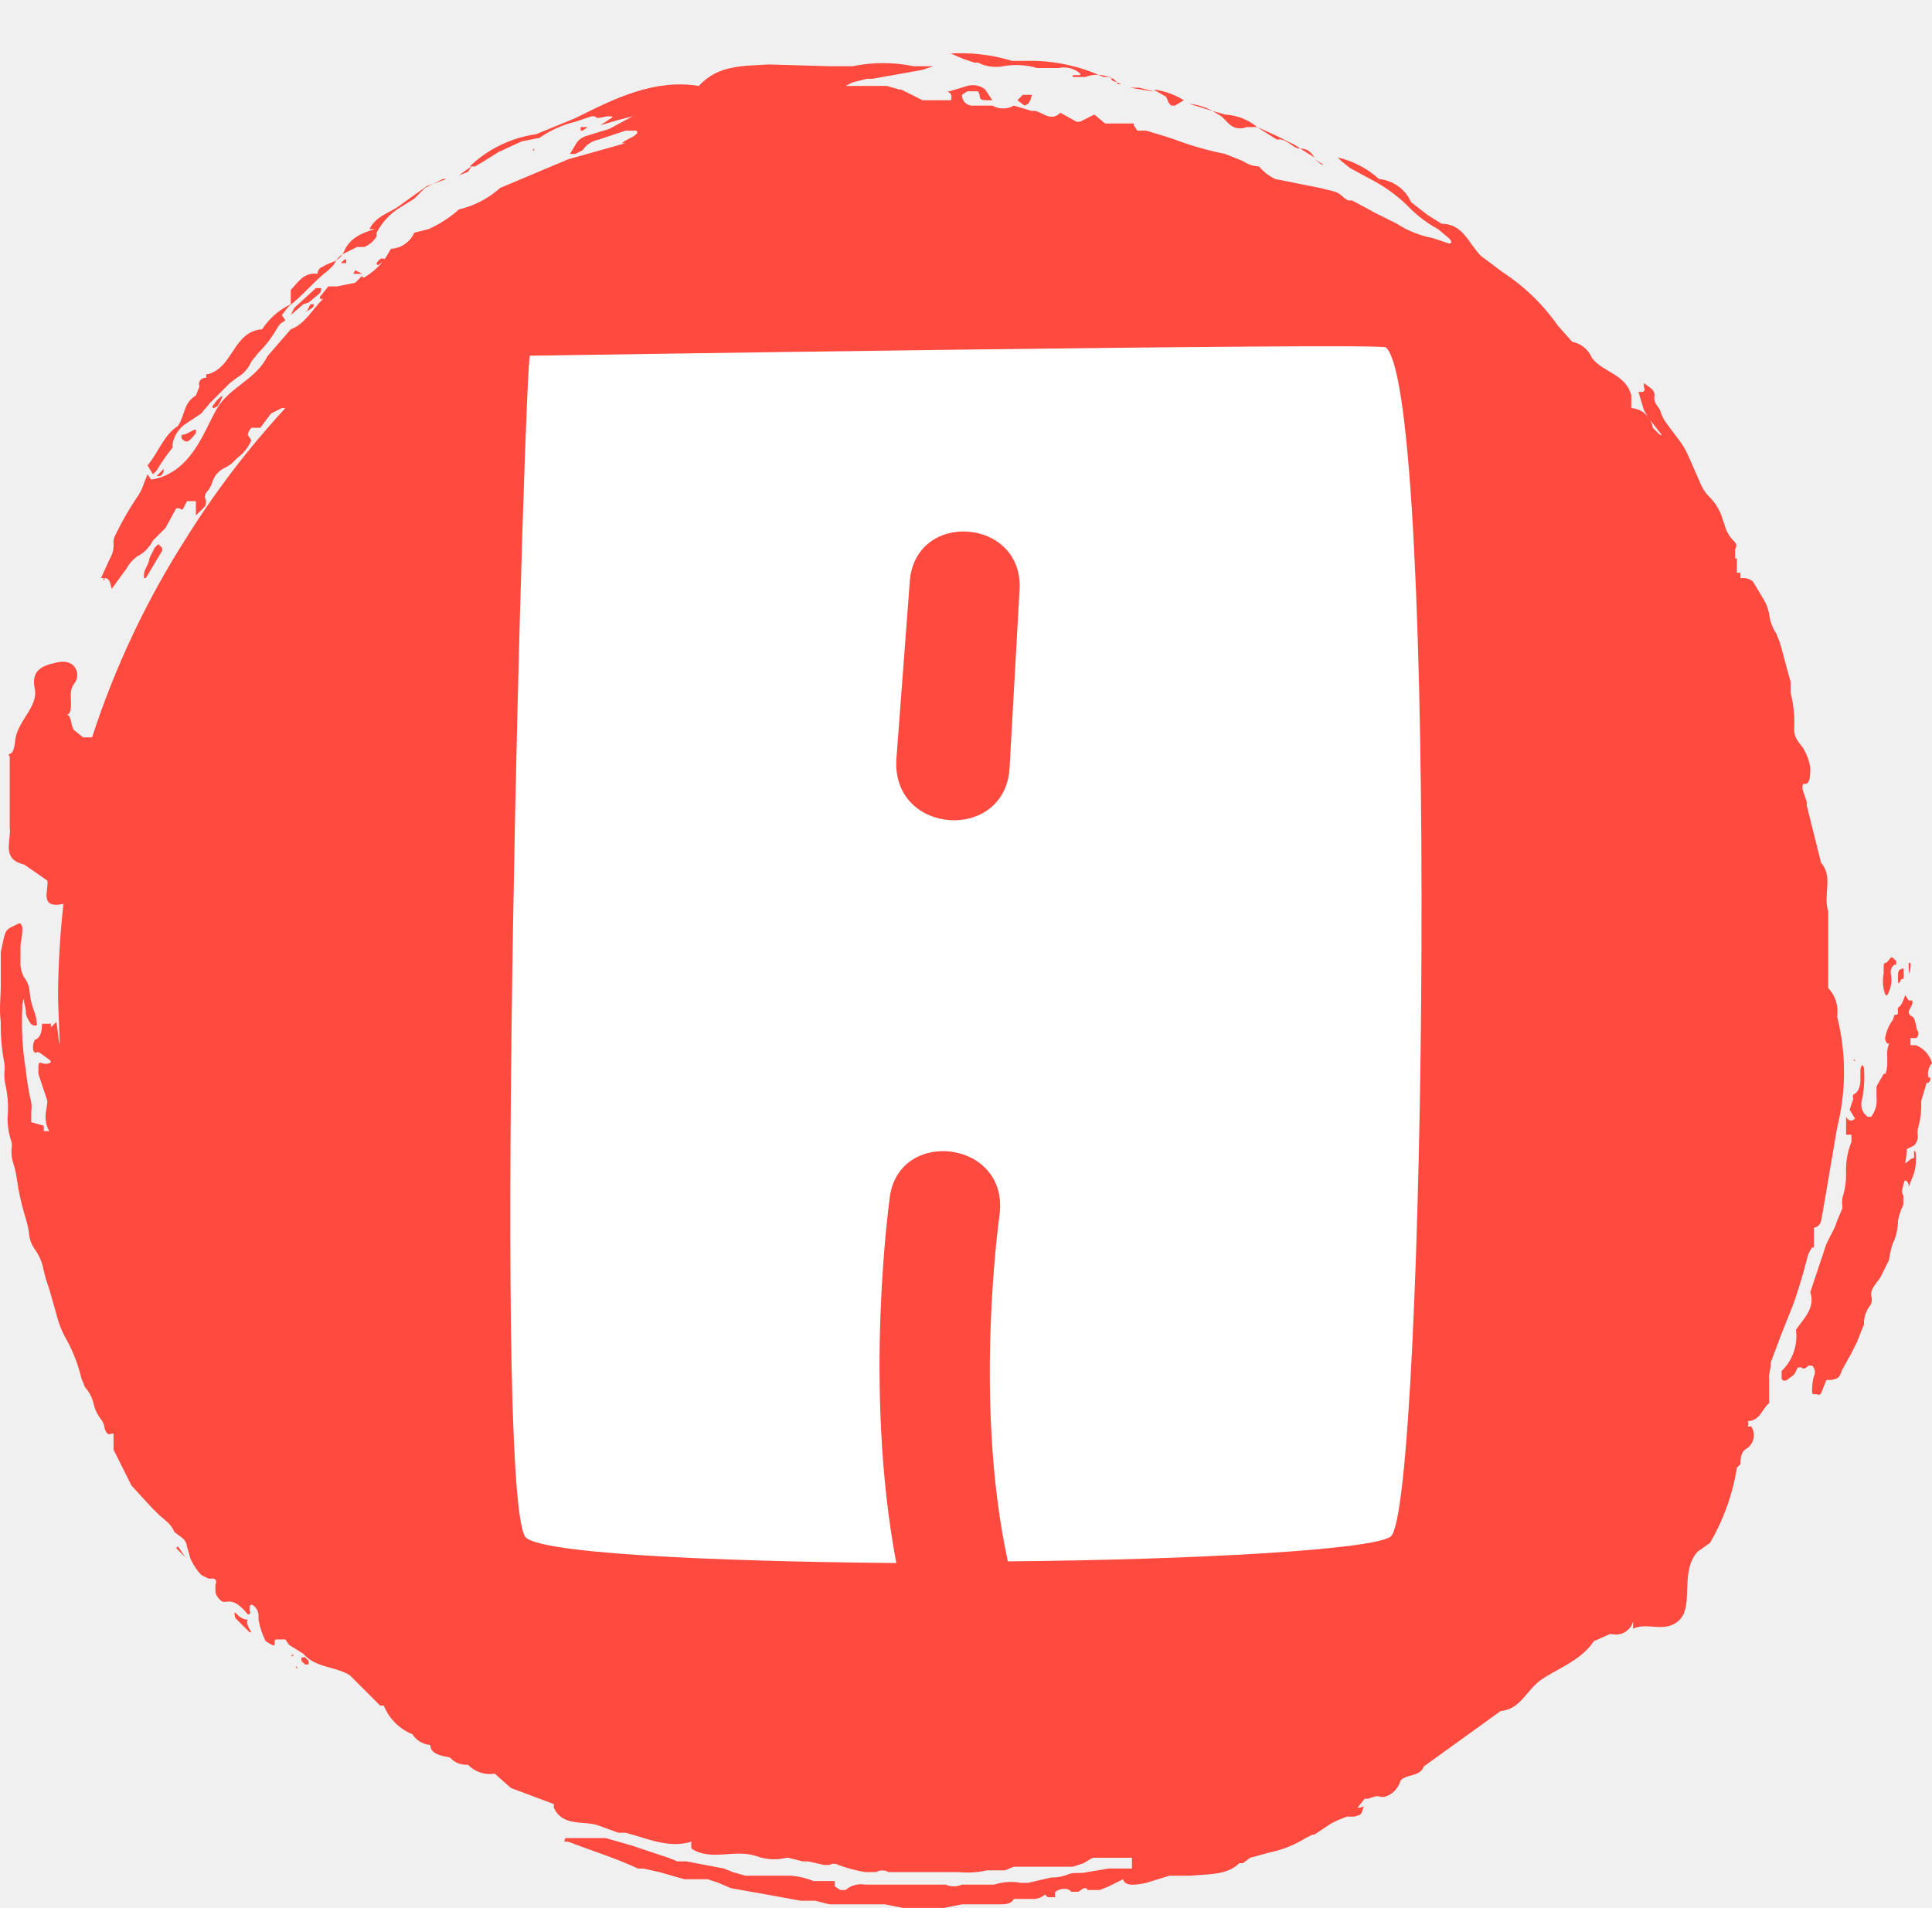
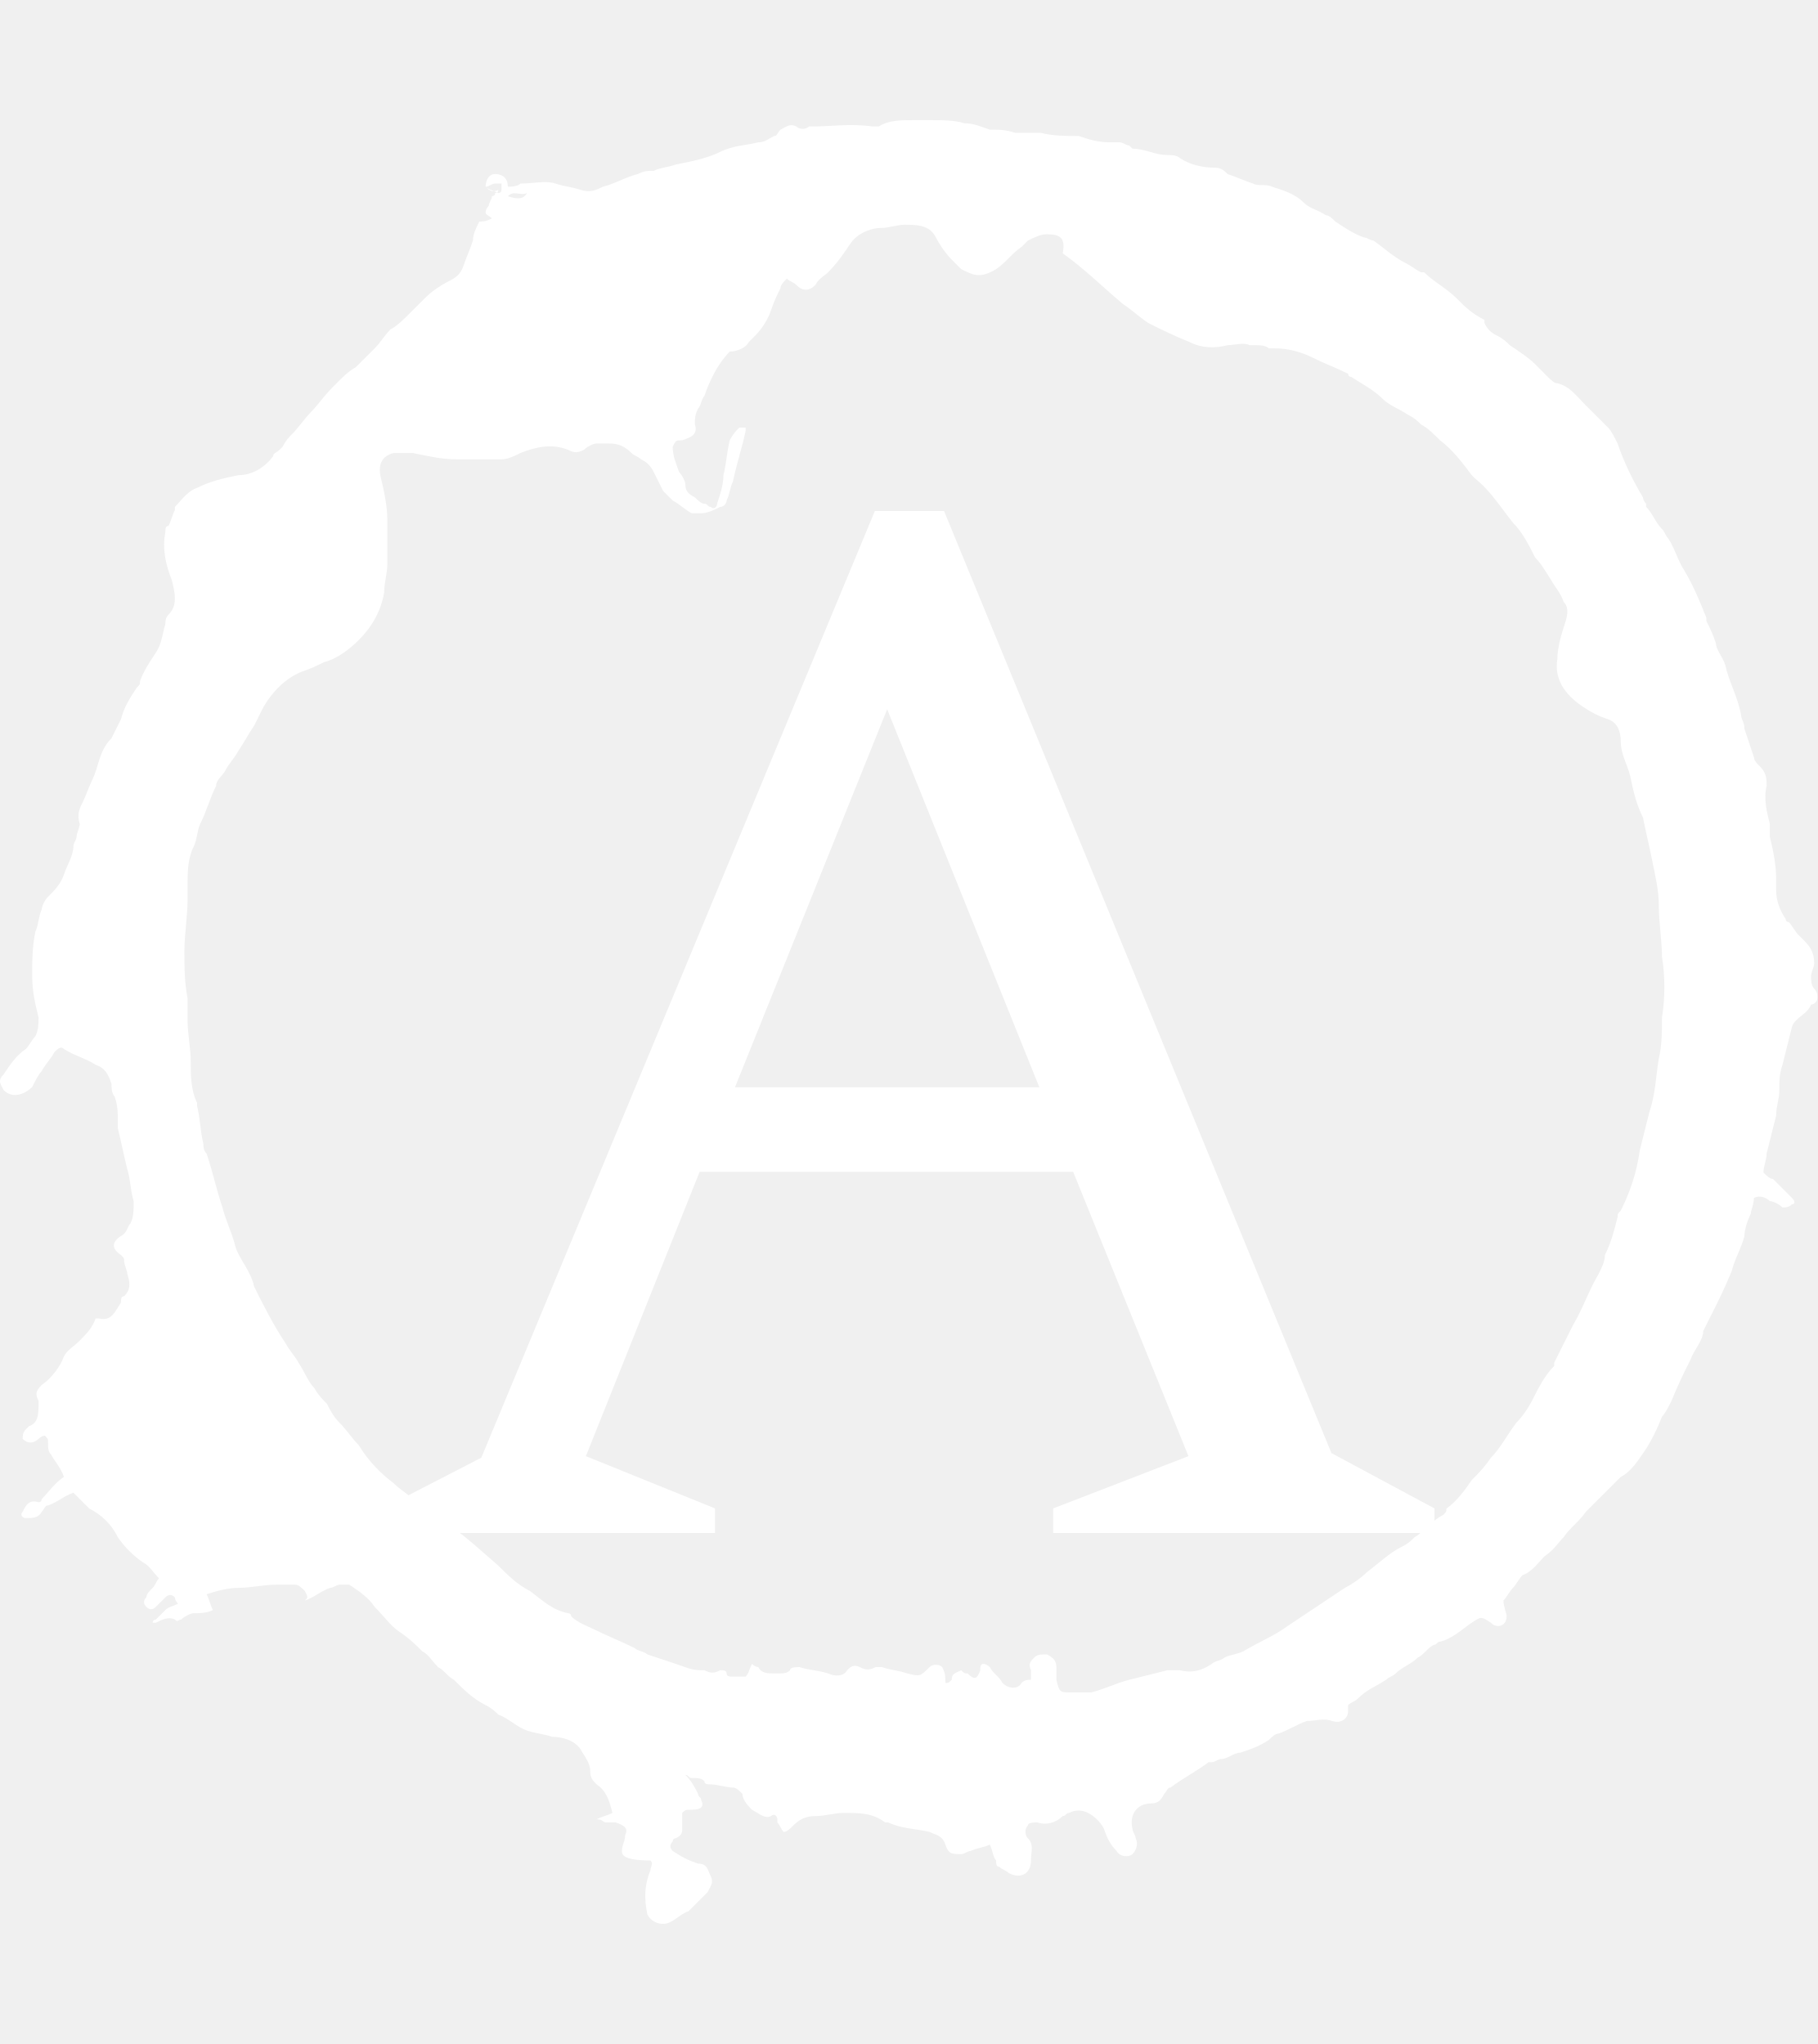
- <svg xmlns="http://www.w3.org/2000/svg" width="308.761" height="304.916" viewBox="0 0 106.008 104.687" class="css-1j8o68f" version="1.1" id="svg23">
-   <defs id="SvgjsDefs2684" />
-   <g id="SvgjsG2685" featurekey="rootContainer" transform="matrix(0.9820593,0,0,0.9820593,-0.05456052,0)" fill="#ff4a3f">
-     <g id="g17">
-       <path d="M19.8 15.3h.5l-.4-.2zm.5.1zm.8-.7c0 .1 0 .1.1.1l.4-.3c-.2-.1-.3-.1-.5.2zm.4-.2zm-4.1 2.3zm-.2.6l.3-.2c.1-.1.1-.2.1-.2h-.2l-.2.4c-.1-.1-.1 0 0 0zm2.2-2.9h-.1l-.2.2h.3zm-2.1 2.4l.6-.5c.1-.1.1-.2.1-.3h-.3l-1.2 1.1-.2.4.7-.6zm-1.1.8z" id="path3" />
-       <path d="M9.7 25v-.2a1.7 1.7 0 0 1 .7-1.1l.9-.6.5-.6.7-.7.4-.4.4-.3a1.9 1.9 0 0 0 .8-.9l.4-.5a5.9 5.9 0 0 0 1-1.3l.2-.3.3-.2-.2-.3.4-.5c.8-.6 1.4-1.4 2.2-2l.3-.3a1.4 1.4 0 0 1 .5-.6l.8-.4h.4a1.4 1.4 0 0 0 .7-.6V13a3.5 3.5 0 0 1 1.3-1.4l.8-.5.2-.2.4-.4 1-.5h.2l-1.1.4-1.4 1c-.6.5-1.4.6-1.8 1.4h.3c-.7.2-1.4.5-1.7 1.2s-.8.6-1.2.9a.4.4 0 0 0-.3.4c-.8-.1-1.1.5-1.5.9v.8a3.9 3.9 0 0 0-1.6 1.4c-1.6.1-1.6 2.1-3 2.5h-.1a.2.2 0 0 0 0 .2c-.3 0-.5.2-.4.5l-.2.5c-.7.4-.6 1.1-1 1.7-.8.5-1.1 1.5-1.7 2.2l.3.5.2-.2a11.6 11.6 0 0 1 .9-1.3zM53.9 3.3l.6.2h.2a2.2 2.2 0 0 0 1.4.2 4.1 4.1 0 0 1 1.9.1h1.2a1.4 1.4 0 0 1 1.2.3.1.1 0 0 1 0 .1H60a.1.1 0 0 0 0 .1h.7a1.8 1.8 0 0 1 1.3 0c.2 0 .1.1.2.2l.5.2h-.2c-.2-.4-.5-.4-.8-.4a9.7 9.7 0 0 0-4.3-.9h-.8A9.8 9.8 0 0 0 53 3h.2zm7.3 3.1zM50.3 4.7zm10.9 1.7h.2-.2zM19 14.7zm32.1-10zm17.6 2.2a.9.9 0 0 0 1 .2h.6a3.1 3.1 0 0 0-1.8-.7l-.7-.2.5.3zm-3.4-1.3c0 .1.1.2.2.3h.2l.5-.3a4.2 4.2 0 0 0-1.7-.6l.7.4zm7.4 2.7l.8.5c-.2-.3-.4-.5-.8-.5z" id="path5" />
-       <path d="M99 76.1l.6-1.6.6-1.5c.2-.5.6-1.8.8-2.6a1.7 1.7 0 0 1 .3-.7h.1v-1.1c.5-.1.4-.6.5-.9l.8-4.7a12.7 12.7 0 0 0 0-6.2 1.9 1.9 0 0 0-.5-1.6v-4.3c-.3-.9.3-1.9-.4-2.7L101 45a.4.4 0 0 0 0-.2l-.2-.6a.5.5 0 0 1 0-.4h.1c.3 0 .3-.5.3-.9a3 3 0 0 0-.4-1.1l-.3-.4a1.1 1.1 0 0 1-.2-.7 6.7 6.7 0 0 0-.2-2v-.6c-.2-.7-.4-1.5-.6-2.2l-.2-.5a2.5 2.5 0 0 1-.4-1.1 2.5 2.5 0 0 0-.3-.8l-.6-1a.8.8 0 0 0-.6-.2h-.1V32h-.2v-.8H97V31a.4.4 0 0 0 0-.1v-.2c.1-.2.1-.3-.1-.5a1.8 1.8 0 0 1-.4-.6l-.2-.6a2.9 2.9 0 0 0-.7-1.2 2.2 2.2 0 0 1-.5-.7l-.7-1.6a4.3 4.3 0 0 0-.6-1l-.6-.8a2.4 2.4 0 0 1-.4-.8l-.2-.3a.6.6 0 0 1-.1-.5.5.5 0 0 0-.2-.4l-.4-.3v.2c.1.2 0 .3-.1.3h-.2l.3 1 .3.5.7.9h-.1l-.2-.2-.2-.2a1.3 1.3 0 0 0-1.2-1.1v-.7c-.3-1.2-1.6-1.3-2.2-2.1a1.5 1.5 0 0 0-1.1-.9l-.8-.9a11.3 11.3 0 0 0-3.1-3l-.8-.6-.4-.3c-.7-.7-1-1.8-2.2-1.8l-.8-.5-.9-.7a2.2 2.2 0 0 0-1.8-1.3 5.1 5.1 0 0 0-2.3-1.2l.2.2.5.4 1.3.7a8.5 8.5 0 0 1 2.1 1.6 6.8 6.8 0 0 0 1.5 1.1l.6.5c.1.1.2.2.1.3H81l-.9-.3a5.6 5.6 0 0 1-2-.8l-1.2-.6-1.3-.7h-.2c-.3-.1-.4-.4-.8-.5l-.8-.2-2.5-.5a2.6 2.6 0 0 1-.9-.7 1.7 1.7 0 0 1-.9-.3l-1-.4a18.1 18.1 0 0 1-2.8-.8l-.6-.2-1-.3h-.5l-.2-.3v-.1h-1.6l-.6-.5-.4.2-.4.2h-.2l-.9-.5c-.6.6-1.1-.2-1.6-.1l-1-.3a1.2 1.2 0 0 1-1.2 0h-1.2a.6.6 0 0 1-.5-.6l.3-.2h.6a.7.7 0 0 1 .1.3c0 .2.2.2.5.2h.2l-.4-.6a1.1 1.1 0 0 0-1-.2l-1 .3H53c.3.2.2.3.2.5h-1.6l-.4-.2-.8-.4h-.1l-.7-.2h-2.3l.4-.2.8-.2h.3l1.7-.3 1.1-.2.6-.2h-1.1a8.4 8.4 0 0 0-3.4 0h-1.3L43 3.6c-1.4.1-2.8 0-3.9 1.2-2.5-.4-4.7.7-6.9 1.8l-2.2.9a6.7 6.7 0 0 0-3.7 1.8h.3l.5-.3.8-.5 1.3-.6 1-.2a6 6 0 0 1 2-.9l.9-.3h.2c.1.2.5 0 .7 0h.2c.1 0 .1.1 0 .1l-.6.4 1-.3.8-.2-1.3.7-1.3.4a1 1 0 0 0-.6.5l-.3.5h.3l.4-.2a1.4 1.4 0 0 1 .9-.6l1.5-.5h.5a.1.1 0 0 1 .1.2c-.2.2-.6.3-.8.5h.2l-3.2.9-3.8 1.6a5.2 5.2 0 0 1-2.3 1.2 6.6 6.6 0 0 1-1.7 1.1l-.8.2a1.5 1.5 0 0 1-1.3.9l-.3.5a3.7 3.7 0 0 1-1.2 1.1h-.1v-.1l-.2.2-.2.2-1 .2h-.5l-.4.5c-.1.1-.1.2 0 .2h.1c-.6.6-1 1.4-1.8 1.7L15 19.9c-.6 1.2-1.8 1.6-2.6 2.6s-1.4 3.9-3.9 4.3l-.2-.3-.2.5a2.7 2.7 0 0 1-.4.8 16.9 16.9 0 0 0-1.2 2.1.8.8 0 0 0-.1.5 1.4 1.4 0 0 1-.2.8l-.5 1.1h.2c.3 0 .3.3.4.6l.8-1.1a2.2 2.2 0 0 1 .6-.7 2 2 0 0 0 .9-.9l.3-.3.4-.4.6-1.1h.2c.1.1.1.1.2 0l.2-.4h.5v.8l.5-.5a.5.5 0 0 0 0-.5.4.4 0 0 1 .1-.3 1.5 1.5 0 0 0 .3-.5 1.3 1.3 0 0 1 .8-.9l.3-.2.3-.3a2.4 2.4 0 0 0 .8-1l-.2-.3c0-.1.1-.3.2-.4h.5l.6-.8.6-.3h.2a48.8 48.8 0 0 0-5.5 7.2h-.1.1a48.4 48.4 0 0 0-5.3 11.2h-.5l-.5-.4c-.2-.2-.1-.7-.4-.9h.1c.3-.5-.1-1.2.3-1.7s.1-1.4-.9-1.2-1.5.5-1.3 1.5-1 1.8-1.1 2.9-.5.5-.3.9v3.9c.1.8-.5 1.8.8 2.1l1.3.9c.1.5-.5 1.6.9 1.3a49.2 49.2 0 0 0-.3 5c0 1.1.1 2.2.1 3.3v-.4c-.1-.4-.1-.8-.2-1.3l-.3.3v-.2h-.5c0 .5-.1.8-.4.9a.9.9 0 0 0-.1.5c0 .1.1.3.2.2s.4.2.7.4-.2.3-.4.2-.2.1-.2.3v.3l.5 1.5c0 .3-.1.6-.1.9a1.7 1.7 0 0 0 .2.8h-.3v-.3l-.7-.2v-.6a1.5 1.5 0 0 0 0-.5 14.6 14.6 0 0 1-.3-1.8 16.6 16.6 0 0 1-.2-3.5.9.9 0 0 1 .1-.5v.2a2.9 2.9 0 0 1 .1.5.8.8 0 0 0 .1.4c.1.2.2.4.4.4s.1-.1.1-.2a2.1 2.1 0 0 0-.1-.5 4.2 4.2 0 0 1-.3-1.3 1.5 1.5 0 0 0-.3-.7 1.6 1.6 0 0 1-.2-.9v-.8c0-.3.1-.6.1-.9a.5.5 0 0 0-.1-.4h-.1c-.8.4-.7.2-1 1.6V55c0 .7-.1 1.4 0 2.1a10.8 10.8 0 0 0 .2 2.3 1.8 1.8 0 0 1 0 .5 3.1 3.1 0 0 0 .1.9 5.9 5.9 0 0 1 .1 1.3 3.9 3.9 0 0 0 .2 1.7 1.2 1.2 0 0 1 0 .4 2.1 2.1 0 0 0 .1.8 4.9 4.9 0 0 1 .2.9 14 14 0 0 0 .5 2.2 5 5 0 0 1 .2 1 1.7 1.7 0 0 0 .3.7 2.9 2.9 0 0 1 .5 1.2 8.5 8.5 0 0 0 .3 1l.4 1.4a5.4 5.4 0 0 0 .6 1.5 8.5 8.5 0 0 1 .8 2.1l.2.5a2.1 2.1 0 0 1 .5 1 2.1 2.1 0 0 0 .4.8 1 1 0 0 1 .2.5c.1.3.2.4.4.3h.1v.9l.5 1 .5 1 1.1 1.2.4.4c.3.3.7.5.9 1l.4.3a.7.7 0 0 1 .3.5l.2.7a3.3 3.3 0 0 0 .6.9l.4.2h.3a.2.2 0 0 1 .1.3 2.5 2.5 0 0 0 0 .5.9.9 0 0 0 .4.5h.2c.4-.1.8.2 1.2.7h.1c0-.1.1-.1 0-.2v-.2c0-.1.1-.2.2-.1a.7.7 0 0 1 .3.6v.2a4.3 4.3 0 0 0 .4 1.2c.5.3.5.3.5.1s0-.2.2-.2h.4l.2.3.8.5c.7.8 1.8.7 2.6 1.2l1.7 1.7h.2a2.9 2.9 0 0 0 1.6 1.6 1.3 1.3 0 0 0 1 .6c0 .5.6.6 1.1.7a1.2 1.2 0 0 0 .8.4h.2a1.7 1.7 0 0 0 1.5.5l.9.8 2.4.9v.2c.5 1.1 1.7.7 2.5 1l1.1.4h.4c1.2.3 2.4.9 3.7.5a.7.7 0 0 0 0 .4c1.1.7 2.4 0 3.6.4a2.9 2.9 0 0 0 1.7.1h.1l.8.2h.3l.9.2h.3a.5.5 0 0 1 .5 0 7.9 7.9 0 0 0 1.5.4h.6a.7.7 0 0 1 .7 0h3.9a5 5 0 0 0 1.6-.1h1l.5-.2H60l.6-.2.5-.3h2.2v.6H62l-1.2.2c-.4.1-.7 0-1 .1a2.4 2.4 0 0 1-1 .2l-1.3.3h-.4a3.1 3.1 0 0 0-1.5.1h-1.8a1.1 1.1 0 0 1-.9 0h-4.5a1.3 1.3 0 0 0-1.1.3H47l-.3-.2v-.3h-1.2a4.1 4.1 0 0 0-1.3-.3h-2.5l-.7-.2-.5-.2-2.1-.4h-.5l-.5-.2-2.1-.7-1.4-.4h-2.2c-.1 0-.1.1-.1.2h.2c1.3.5 2.6.9 3.9 1.5h.3l.9.2 1.4.4h1.3l.6.2.7.3 1.7.3 1.1.2 1.1.2h.8l.8.2h3.1l1 .2h2.3l1-.2H56c.4 0 .6-.1.7-.3h1a1 1 0 0 0 .8-.3c-.1.1 0 .1.1.2h.4v-.2c0-.1 0-.1.2-.2s.6-.1.7.1h.4l.3-.2c.2 0 .2 0 .2.1h.7l.5-.2.8-.4c.1.3.4.4 1.3.2l1.3-.4h1.2c.9-.1 2 0 2.7-.7h.2l.4-.3 1.1-.3a6.1 6.1 0 0 0 2-.8l.4-.2h.1l.9-.6.4-.2.5-.2h.4c.4-.1.4-.1.5-.4s0-.1-.2-.1h-.1l.4-.5h.2c.3-.1.5-.2.7-.1h.2a1.3 1.3 0 0 0 .9-.9c.3-.4 1.1-.2 1.3-.8l4.3-3.1c1.1-.1 1.4-1.1 2.2-1.7s2.3-1.1 3-2.2l.9-.4h.1a1 1 0 0 0 1.2-.7v.4c.8-.4 1.8.3 2.6-.5s0-2.7 1-3.8l.7-.5a12.1 12.1 0 0 0 1.5-4.2l.2-.2c0-.3 0-.7.4-.9a.9.9 0 0 0 .2-1.2h-.2a.3.3 0 0 0 0-.3c.7 0 .8-.7 1.2-1V77a.5.5 0 0 1 0-.2 3.8 3.8 0 0 0 .1-.7zM5.9 32.2z" id="path7" />
-       <path d="M26.4 9.3l-.3.2-.4.3.5-.2zm6.1-2h.1l.3-.2h-.4zm-2.6 1l-.1.1h.1v-.1zm-1.5 1.4zm1.3-.2zm-6.3 3.1zM9.2 26.2l-.4.4H9a.4.4 0 0 0 .2-.4zm3-3.5a2.1 2.1 0 0 0 .3-.6 1.5 1.5 0 0 0-.5.5c-.1.1-.1.2 0 .2zM11 24.2V24c-.2 0-.5.3-.8.3v.2c.3.3.4.2.8-.3zm3 66.2zM73.9 9.2h.1l-.5-.3zm-2.5-1.4c.5-.1.8.4 1.2.5h.1l-.3-.2-1-.5-1.1-.5.3.2zM52.8 3.1zm11.7 2h-.1l-1.2-.2h.5zm2 .7l1.3.4a3.3 3.3 0 0 0-1.3-.4zm-9 0a1 1 0 0 0 .2-.5h-.5l-.3.3.4.3zm9 1.6zM49.9 4.2zm2.9.7zM48.5 4zm13.8 2.1a.5.5 0 0 0 0 .1zm44.8 52.3h-.3V58h.3c.1 0 .2-.3.1-.4s-.1-.7-.3-.8a.3.3 0 0 1-.2-.3l.2-.4a.4.4 0 0 0 0-.2h-.2l-.2-.3c-.1.3-.2.6-.4.7a.5.5 0 0 0 0 .2c0 .1 0 .2-.1.2h-.1a1.1 1.1 0 0 1-.1.3 2.3 2.3 0 0 0-.4.9.4.4 0 0 0 .1.4h.1a1.7 1.7 0 0 0-.1.8v.4a1.8 1.8 0 0 1-.1.5h-.1l-.4.7v.6a1.5 1.5 0 0 1-.3 1.1h-.2l-.2-.2a.9.9 0 0 1-.1-.8 6.5 6.5 0 0 0 .1-1.7c0-.1-.1-.2-.1-.2a.5.5 0 0 0-.1.3v.6c0 .2-.1.6-.3.7s-.1.2-.1.3l-.2.6.3.5c-.2.2-.4.1-.5-.1v1h.3v.4a4.2 4.2 0 0 0-.3 1.4 3.3 3.3 0 0 0 0 .4 4 4 0 0 1-.2 1.3 2 2 0 0 0 0 .6l-.3.7a3.2 3.2 0 0 1-.3.7l-.3.6-.9 2.7c.3.9-.4 1.5-.8 2.1a2.7 2.7 0 0 1-.8 2.3v.4c0 .1.1.2.3.1l.4-.3.2-.4h.2c.1.1.2.1.4-.1h.2a.5.5 0 0 1 .1.6 2.9 2.9 0 0 0-.1.8c0 .1 0 .2.1.2h.2c.1.1.2 0 .3-.3l.2-.5h.3c.4-.1.4-.1.6-.6l.5-.9.3-.6.4-1a1.6 1.6 0 0 1 .3-1 .6.6 0 0 0 .1-.6c0-.2 0-.3.2-.6l.3-.4.5-1a4.7 4.7 0 0 1 .2-.9 3 3 0 0 0 .3-1.3 3.8 3.8 0 0 1 .3-.9v-.5c-.1-.2-.1-.2 0-.6s.1-.2.2-.2a.4.4 0 0 1 .1.3l.2-.5a2.3 2.3 0 0 0 .2-.9v-.3c0-.1 0-.3-.1-.3v.4c-.2 0-.3.2-.5.3a6.4 6.4 0 0 0 .1-.8l.4-.2a.7.7 0 0 0 .2-.6 1.4 1.4 0 0 1 0-.3 4.8 4.8 0 0 0 .2-1.4v-.2l.3-1h.1a.3.3 0 0 0 .1-.3h-.1a.9.9 0 0 1 .2-.8 1.5 1.5 0 0 0-.9-1zm-1.2 7.8zm-.2-9.9zm0 0zM9.1 30.8a.3.3 0 0 0 0-.2l-.2-.2-.2.2-.3.6c0 .3-.3.6-.3.9v.2h.1zm96.3 24.8h.1a1.7 1.7 0 0 0 .2-1.2.5.5 0 0 1 .2-.5h.1v-.2l-.2-.2h-.1c-.1.1-.2.3-.3.3s-.1.1-.1.3v.3a2.2 2.2 0 0 0 .1 1.2zM13.2 90.1c-.1 0 0 .2 0 .3l.8.8h.1c-.2-.3-.3-.6-.2-.7a.9.9 0 0 1-.5-.2zm.8.3zm92.3-35.7h.1a2 2 0 0 0 0-.6c-.3.1-.3.1-.3.6s.1.1.2 0z" id="path9" />
-       <path d="M106.7 62a.6.6 0 0 0 .1-.5c0-.1-.1-.2-.1-.1h-.2v.2c0 .4.1.5.2.4zm.1-8.2h-.1v.6a1 1 0 0 0 .1-.6zM17.1 92.6h-.2v.2l.2.2h.2v-.2zm86.6-33.3c0-.1 0-.1-.1-.1zM9.9 86.5l.5.5-.4-.6z" id="path11" />
-       <circle cx="10.5" cy="87.1" transform="rotate(-24.8 10.4 87.159)" id="circle13" />
-       <path d="M9.7 30.1h-.1v.2-.2h.1zm83.2-6.6l-.2-.3h-.1zm-14.7 77.1zM5.9 32.2zm-.1.2a.3.3 0 0 0 .1-.2v.2zm1.9-4.9zM61.5 2.4zm42.8 58.2v.1-.1zM16.4 92.5h-.1c.1.1.2 0 .1-.1zm.2.7h.1l-.1-.1v.1zm73.9-71.3zm15.2 34.4zM14.6 91.7zm92.1-37zm-.8 11.4zM34.6 0z" id="path15" />
-     </g>
-   </g>
-   <g id="SvgjsG2686" featurekey="nameFeature-0" transform="matrix(2.284354,0,0,2.284354,27.98006,-5.60952)" fill="#ffffff">
-     <path d="M9.6 16.48 l-0.32 4.24 c-0.08 1.8 2.6 1.96 2.72 0.2 l0.24 -4.28 c0.12 -1.76 -2.56 -1.96 -2.64 -0.16 z M0.48 11 l0 0 c0.04 0 20.48 -0.32 20.56 -0.2 c1.28 1.12 0.96 27.8 0.12 28.56 c-0.4 0.32 -4.64 0.56 -9.2 0.6 c-0.84 -3.84 -0.2 -8.32 -0.2 -8.32 c0.24 -1.8 -2.44 -2.12 -2.64 -0.4 c0 0.04 -0.64 4.52 0.16 8.76 c-4.56 -0.04 -8.68 -0.24 -8.92 -0.64 c-0.8 -1.44 0 -28.28 0.12 -28.36 z" id="path20" />
+ <svg xmlns="http://www.w3.org/2000/svg" version="1.1" width="1000" height="1125" viewBox="0 0 1000 1125">
+   <g transform="matrix(1,0,0,1,1.7053025658242404e-13,0)">
+     <svg viewBox="0 0 320 360" data-background-color="#c9efc7" preserveAspectRatio="xMidYMid meet" height="1125" width="1000">
+       <g id="tight-bounds" transform="matrix(1,0,0,1,-5.684341886080802e-14,0)">
+         <svg viewBox="0 0 320 360" height="360" width="320">
+           <g>
+             <svg />
+           </g>
+           <g>
+             <svg viewBox="0 0 320 360" height="360" width="320">
+               <g>
+                 <path d="M85.508 32.884c0-1.117 0.558-2.233 1.675-2.233 1.117 0 2.233 0.558 2.234 2.233 0.558 0 1.675 0 2.233-0.558 2.233 0 4.467-0.558 6.141 0 1.675 0.558 2.792 0.558 4.467 1.117 1.675 0.558 2.792 0 3.908-0.559 2.233-0.558 3.908-1.675 6.141-2.233 1.117-0.558 1.675-0.558 2.792-0.558 1.117-0.558 2.233-0.558 3.908-1.117 2.792-0.558 5.583-1.117 7.817-2.233 2.233-1.117 4.467-1.117 6.699-1.675 1.117 0 1.675-0.558 2.792-1.117 0.558 0 0.558-0.558 1.116-1.116 1.117-0.558 1.675-1.117 2.792-0.559 0.558 0.558 1.675 0.558 2.233 0h0.559c3.35 0 6.7-0.558 10.608 0 0.558 0 1.117 0 1.116 0 1.675-1.117 3.908-1.117 6.142-1.116 0.558 0 1.675 0 2.233 0h0.558c2.233 0 4.467 0 6.142 0.558 1.675 0 2.792 0.558 4.466 1.117 1.675 0 2.792 0 4.467 0.558 1.117 0 2.233 0 3.35 0 0.558 0 1.117 0 1.116 0 2.233 0.558 4.467 0.558 6.7 0.558 1.675 0.558 3.35 1.117 5.583 1.117 0.558 0 1.117 0 1.675 0 0.558 0 1.117 0.558 1.675 0.558l0.558 0.559c2.233 0 3.908 1.117 6.142 1.116 0.558 0 1.675 0 2.233 0.559 1.675 1.117 3.908 1.675 6.141 1.675 1.117 0 1.675 0.558 2.234 1.116 1.675 0.558 2.792 1.117 4.466 1.675 1.117 0.558 2.233 0 3.35 0.558 1.675 0.558 3.908 1.117 5.583 2.792 1.117 1.117 2.233 1.117 3.908 2.233 0.558 0 1.117 0.558 1.675 1.117 1.675 1.117 3.35 2.233 5.025 2.791 0.558 0 1.117 0.558 1.675 0.559 1.675 1.117 3.35 2.792 5.583 3.908 1.117 0.558 1.675 1.117 2.792 1.675h0.558c1.675 1.675 3.908 2.792 5.583 4.466 1.675 1.675 2.792 2.792 5.025 3.909 0 0 0 0 0 0.558 0.558 1.117 1.117 1.675 2.233 2.233 1.117 0.558 1.675 1.117 2.234 1.675 1.675 1.117 3.35 2.233 4.466 3.35 0.558 0.558 1.117 1.117 2.233 2.233 0.558 0.558 1.117 1.117 1.675 1.117 2.233 0.558 3.35 2.233 5.025 3.908 1.117 1.117 2.792 2.792 3.908 3.908 0.558 0.558 1.117 1.675 1.675 2.792 1.117 3.35 2.792 6.7 4.467 9.491 0 0 0 0.558 0.558 1.117v0.558c1.117 1.117 1.675 2.792 2.792 3.908 0.558 0.558 0.558 1.117 1.116 1.675 1.117 1.675 1.675 3.908 2.792 5.583 1.675 2.792 2.792 5.583 3.908 8.375v0.558c0.558 1.117 1.117 2.233 1.675 3.908 0 1.117 1.117 2.233 1.675 3.909 0.558 2.792 2.233 5.583 2.791 8.933 0 0.558 0.558 1.117 0.559 2.233 0.558 1.675 1.117 3.35 1.675 5.025 0 0.558 0.558 1.117 1.116 1.675 1.117 1.117 1.117 2.233 1.117 3.35-0.558 2.233 0 4.467 0.558 6.699 0 0.558 0 1.117 0 2.234 0.558 2.233 1.117 5.025 1.117 7.258 0 0.558 0 1.675 0 2.233 0 1.675 0.558 3.35 1.675 5.025 0 0.558 0.558 0.558 0.558 0.558 0.558 0.558 1.117 1.675 1.675 2.233 0.558 0.558 0.558 0.558 1.117 1.117 1.117 1.117 1.675 2.233 1.675 3.908 0 0.558-0.558 1.675-0.559 2.233 0 0.558 0 1.675 0.559 2.234 0.558 0.558 0.558 1.117 0.558 1.675 0 0.558-0.558 1.117-1.117 1.116v0c-0.558 1.675-2.792 2.233-3.35 3.908-0.558 2.233-1.117 4.467-1.674 6.7-0.558 1.675-0.558 2.792-0.559 4.467 0 1.675-0.558 2.792-0.558 4.466-0.558 2.233-1.117 4.467-1.675 6.7 0 1.117-0.558 2.233-0.558 3.35 0.558 0.558 1.117 1.117 1.675 1.116 1.117 1.117 2.233 2.233 3.349 3.35 0.558 0.558 0.558 1.117 0 1.117-0.558 0.558-1.117 0.558-1.674 0.558-0.558-0.558-1.675-1.117-2.234-1.116-0.558-0.558-1.675-1.117-2.791-0.559 0 1.117-0.558 2.233-0.559 2.792-0.558 1.117-1.117 2.792-1.116 3.908-0.558 2.233-1.675 3.908-2.233 6.142-1.117 2.792-2.233 5.025-3.35 7.258-0.558 1.117-1.117 2.233-1.675 3.35v0c0 1.675-1.675 3.35-2.234 5.024-1.117 2.233-2.233 4.467-3.349 7.258-0.558 1.117-1.117 2.233-1.675 2.792-1.117 2.792-2.233 5.025-3.909 7.258-1.117 1.675-2.233 2.792-3.349 3.35-1.117 1.117-2.233 2.233-3.35 3.35-0.558 0.558-1.117 1.117-1.675 1.675-0.558 0.558-0.558 0.558-1.117 1.116-1.117 1.675-2.792 2.792-3.908 4.467-1.117 1.117-1.675 2.233-3.35 3.35-1.117 1.117-2.233 2.792-3.908 3.35-0.558 0.558-1.117 1.675-1.675 2.233-0.558 0.558-1.117 1.675-1.675 2.233 0 1.117 0.558 2.233 0.558 2.792 0 1.675-1.675 2.233-2.791 1.116-1.675-1.117-1.675-1.117-3.35 0-1.675 1.117-3.35 2.792-5.583 3.35-0.558 0-0.558 0.558-1.117 0.559-1.117 0.558-1.675 1.675-2.792 2.233-1.117 1.117-2.792 1.675-3.908 2.791-0.558 0.558-1.117 0.558-1.675 1.117-1.675 1.117-3.35 1.675-5.024 3.35-0.558 0.558-1.117 0.558-1.675 1.117 0 0.558 0 0.558 0 1.116 0 1.117-1.117 2.233-2.792 1.675-1.675-0.558-2.792 0-4.466 0-1.675 0.558-3.35 1.675-5.025 2.233-0.558 0-1.117 0.558-1.675 1.117-1.675 1.117-3.35 1.675-5.025 2.233-1.117 0-2.233 1.117-3.35 1.117-0.558 0-1.117 0.558-1.675 0.558h-0.558c-2.233 1.675-4.467 2.792-6.7 4.467-0.558 0-0.558 0.558-1.117 1.116-0.558 1.117-1.117 1.675-2.233 1.675-2.792 0-3.908 2.233-3.35 4.467 0 0.558 0.558 1.117 0.559 1.675 0.558 1.117 0 2.233-0.559 2.791-0.558 0.558-2.233 0.558-2.791-0.558-1.117-1.117-1.675-2.233-2.234-3.908-0.558-1.117-1.675-2.233-2.791-2.792-1.117-0.558-2.233-0.558-3.35 0-0.558 0-0.558 0.558-1.117 0.558-1.117 1.117-2.792 1.675-4.466 1.117-0.558 0-1.675 0-1.675 0.558-0.558 0.558-0.558 1.675 0 2.234 1.117 1.117 0.558 2.233 0.558 3.908 0 2.233-1.675 3.35-3.908 2.233-0.558-0.558-1.117-0.558-1.675-1.117-0.558 0-0.558-0.558-0.558-1.116-0.558-0.558-0.558-1.675-1.117-2.792-1.117 0.558-2.233 0.558-3.35 1.117-0.558 0-1.117 0.558-1.675 0.558-1.675 0-2.233 0-2.791-1.675-0.558-1.675-1.675-1.675-2.792-2.233-2.233-0.558-5.025-0.558-7.258-1.675h-0.558c-2.233-1.675-4.467-1.675-7.258-1.675-1.675 0-3.35 0.558-5.025 0.558-1.675 0-2.792 0.558-3.908 1.675-0.558 0.558-1.117 1.117-1.675 1.117-0.558-0.558-0.558-1.117-1.117-1.675v-0.558c0-0.558-0.558-1.117-1.116-0.559-1.117 0.558-2.233-0.558-3.35-1.116-0.558-0.558-1.675-1.675-1.675-2.792-0.558-0.558-1.117-1.117-1.675-1.116-1.117 0-2.792-0.558-3.908-0.559-0.558 0-1.117 0-1.117-0.558-0.558-0.558-1.117-0.558-2.233-0.558-0.558 0-0.558-0.558-1.117-0.559 1.117 1.117 1.675 2.233 2.233 3.35 0 0.558 0.558 0.558 0.559 1.117 0.558 1.117 0 1.675-1.675 1.675-1.117 0-1.117 0-1.675 0.558 0 1.117 0 1.675 0 2.792 0 0.558 0 1.117-1.117 1.675 0 0-0.558 0-0.558 0.558-0.558 0.558-0.558 1.117 0 1.675 1.675 1.117 2.792 1.675 4.466 2.233 1.675 0 1.675 1.117 2.234 2.233 0.558 1.117 0 1.675-0.559 2.792-1.117 1.117-2.233 2.233-3.35 3.35-1.675 0.558-2.792 2.233-4.466 2.233-1.117 0-2.233-0.558-2.792-1.675-0.558-2.792-0.558-5.025 0.559-7.816 0-0.558 0.558-1.117 0-1.675-5.025 0-5.025-1.117-5.025-1.675 0-1.117 0.558-1.675 0.558-2.792 0.558-1.117 0-1.675-1.675-2.233-0.558 0-1.117 0-1.675 0-0.558 0-0.558-0.558-1.675-0.558 1.117-0.558 1.675-0.558 2.792-1.117-0.558-2.233-1.117-3.908-2.792-5.025-0.558-0.558-1.117-1.117-1.116-2.233 0-1.675-1.117-2.792-1.675-3.908-1.117-1.675-3.35-2.233-5.025-2.233-1.675-0.558-2.792-0.558-4.467-1.117-1.675-0.558-3.35-2.233-5.024-2.792-0.558-0.558-1.117-1.117-2.234-1.674-2.233-1.117-3.908-2.792-5.583-4.467-1.117-0.558-1.675-1.675-2.791-2.233-1.117-1.117-1.675-2.233-2.792-2.792-1.117-1.117-2.233-2.233-3.908-3.35-1.675-1.117-2.792-2.792-4.467-4.466-1.117-1.675-2.792-2.792-4.466-3.908-0.558 0-1.117 0-1.675 0-0.558 0-1.117 0.558-1.675 0.558-1.675 0.558-2.792 1.675-4.467 2.233 0.558-0.558 0.558-0.558 0-1.675-0.558-0.558-1.117-1.117-1.674-1.116-1.117 0-2.233 0-3.35 0-2.233 0-4.467 0.558-6.7 0.558-1.675 0-3.908 0.558-5.583 1.117 0.558 1.117 0.558 1.675 1.116 2.791-1.117 0.558-2.233 0.558-3.35 0.558-0.558 0-1.675 0.558-2.233 1.117-0.558 0-0.558 0.558-1.116 0-1.117-0.558-2.233 0-3.35 0.558h-0.559c0 0 0-0.558 0.559-0.558 0.558-0.558 1.117-1.117 1.675-1.675 0.558-0.558 1.117-0.558 2.233-1.117-0.558-0.558-0.558-1.117-0.558-1.116-0.558-0.558-1.117-0.558-1.675 0-0.558 0.558-1.117 1.117-1.675 1.675-0.558 0.558-1.117 0.558-1.675 0-0.558-0.558-0.558-1.117 0-1.675 0-0.558 0.558-1.117 1.116-1.675 0.558-0.558 0.558-1.117 1.117-1.675-1.117-1.117-1.675-2.233-2.792-2.792-1.675-1.117-3.35-2.792-4.466-4.466-1.117-2.233-2.792-3.908-5.025-5.025-0.558-0.558-1.117-1.117-1.675-1.675-0.558-0.558-0.558-0.558-1.116-1.117-1.675 0.558-2.792 1.675-4.467 2.234-0.558 0-0.558 0.558-1.117 1.116-0.558 1.117-1.675 1.117-2.791 1.117-0.558 0-1.117-0.558-0.558-1.117 0.558-1.117 1.117-2.233 2.791-1.675 0 0 0.558 0 0.558-0.558 1.117-1.117 2.233-2.792 3.909-3.908-0.558-1.675-1.675-2.792-2.234-3.908-0.558-0.558-0.558-1.117-0.558-2.234 0-0.558 0-0.558-0.558-1.116 0 0-0.558 0-1.117 0.558-0.558 0.558-1.675 1.117-2.791 0 0-0.558 0-1.117 0.558-1.675l0.558-0.558c1.675-0.558 1.675-2.233 1.675-3.908v-0.559c-0.558-1.117-0.558-1.675 0.558-2.791 1.675-1.117 3.35-3.35 3.909-5.025 0.558-1.117 1.675-1.675 2.791-2.792 1.117-1.117 2.233-2.233 2.792-3.908h0.558c2.233 0.558 2.792-1.117 3.908-2.791 0-0.558 0-1.117 0.559-1.117 1.117-1.117 1.117-2.233 0.558-3.908 0-0.558-0.558-1.675-0.558-2.233 0-0.558 0-0.558-0.559-1.117-1.675-1.117-1.675-2.233 0-3.35 1.117-0.558 1.117-1.675 1.675-2.233 0.558-1.117 0.558-2.233 0.559-3.908-0.558-1.675-0.558-3.908-1.117-5.583-0.558-2.233-1.117-5.025-1.675-7.259 0-0.558 0-0.558 0-1.116 0-1.675 0-2.792-0.558-4.467-0.558-0.558-0.558-1.675-0.559-2.233-0.558-1.675-1.117-2.792-2.791-3.35-1.675-1.117-3.908-1.675-5.583-2.791-0.558-0.558-1.117 0-1.675 0.558-0.558 1.117-1.675 2.233-2.234 3.35-0.558 0.558-1.117 1.675-1.675 2.791-1.117 1.117-3.35 2.233-5.024 0.559-0.558-1.117-1.117-1.675 0-2.792 1.117-1.675 2.233-3.35 3.908-4.466 0.558-0.558 1.117-1.675 1.675-2.234 0.558-1.117 0.558-2.233 0.558-3.35-0.558-2.233-1.117-4.467-1.117-7.258 0-2.792 0-5.025 0.559-7.816 0.558-1.117 0.558-2.792 1.116-3.908 0-0.558 0.558-1.675 1.117-2.233 1.117-1.117 2.233-2.233 2.792-3.909 0.558-1.675 1.675-3.35 1.675-5.024 0-0.558 0.558-1.117 0.558-1.675 0-0.558 0.558-1.675 0.558-2.234-0.558-1.675 0-2.792 0.558-3.908 0.558-1.117 1.117-2.792 1.675-3.908 1.117-2.233 1.117-5.025 3.35-7.258 0.558-1.117 1.117-2.233 1.675-3.35 0.558-2.233 1.675-3.908 2.792-5.583 0.558-0.558 0.558-0.558 0.558-1.117 0.558-1.675 1.675-3.35 2.792-5.025 1.117-1.675 1.117-3.35 1.675-5.024 0-0.558 0-1.117 0.558-1.675 1.675-1.675 1.117-3.908 0.558-6.142-1.117-2.792-1.675-5.583-1.116-8.374 0-0.558 0-1.117 0.558-1.117 0.558-1.117 0.558-1.675 1.117-2.792v-0.558c1.117-1.117 2.233-2.792 3.908-3.35 2.233-1.117 4.467-1.675 7.258-2.233 2.233 0 4.467-1.117 6.141-3.35 0-0.558 0.558-0.558 1.117-1.117l0.558-0.558c0.558-1.117 1.117-1.675 1.675-2.233 1.117-1.117 2.233-2.792 3.35-3.908 1.117-1.117 2.233-2.792 3.908-4.467l0.559-0.558c1.117-1.117 2.233-2.233 3.349-2.792 1.117-1.117 2.233-2.233 3.35-3.35 1.117-1.117 1.675-2.233 2.792-3.35 1.117-0.558 2.233-1.675 3.35-2.791 1.117-1.117 2.233-2.233 2.791-2.792 1.117-1.117 2.792-2.233 3.909-2.791 1.117-0.558 2.233-1.117 2.791-2.792 0.558-1.675 1.117-2.792 1.675-4.466 0-1.117 0.558-2.233 1.117-3.35 0.558 0 1.117 0 2.233-0.558-0.558-0.558-1.117-0.558-1.117-1.117 0-0.558 0.558-1.117 0.559-1.117 0-0.558 0.558-1.117 0.558-1.675 0 0 0.558 0 0.558-0.558 0 0 0.558 0 0.559-0.558-1.117 0.558-1.675 0-2.234-0.559 0.558 0.558 1.117 0.558 2.234 1.117 0 0 0.558 0 0.558-0.558 0-0.558 0-1.117 0-1.117 0 0-0.558 0-1.117 0-0.558 0-1.117 0.558-1.675 0.558zM182.097 295.292c0-0.558-0.558-0.558-0.559-1.117-0.558-1.117 0-1.675 0.559-2.233 0.558-0.558 1.117-0.558 2.233-0.558 1.117 0.558 1.675 1.117 1.675 2.233 0 0.558 0 1.675 0 2.233 0.558 2.233 0.558 2.233 2.791 2.233 1.117 0 2.233 0 3.35 0 2.233-0.558 4.467-1.675 6.7-2.233 2.233-0.558 4.467-1.117 6.7-1.675 0.558 0 1.117 0 2.233 0 2.233 0.558 3.908 0 5.583-1.117 0.558-0.558 1.675-0.558 2.233-1.116 1.117-0.558 2.233-0.558 3.35-1.117 2.792-1.675 5.583-2.792 7.817-4.466 1.675-1.117 3.35-2.233 5.024-3.35 1.675-1.117 3.35-2.233 5.025-3.35 1.117-0.558 2.792-1.675 3.908-2.792 2.233-1.675 3.908-3.35 6.142-4.466 1.117-0.558 1.675-1.117 2.233-1.675 1.117-0.558 1.675-1.675 2.792-2.233 0.558-0.558 1.117-1.117 2.233-1.675 0.558-0.558 0.558-0.558 0.558-1.117 1.675-1.117 3.35-3.35 4.467-5.025 1.117-1.117 2.233-2.233 3.35-3.908 1.675-1.675 2.792-3.908 4.466-6.141 1.117-1.117 2.233-2.792 2.792-3.909 1.117-2.233 2.233-4.467 3.908-6.141v-0.558c1.117-2.233 2.233-4.467 3.35-6.7 1.675-2.792 2.792-6.141 4.466-8.933 0.558-1.117 1.117-2.233 1.117-3.35 1.117-2.233 1.675-4.467 2.233-6.7 0-0.558 0-0.558 0.559-1.116 1.675-3.35 2.792-6.7 3.349-10.608 0.558-2.233 1.117-4.467 1.675-6.7 1.117-3.35 1.117-6.141 1.675-9.491 0.558-2.233 0.558-5.025 0.559-7.258 0.558-3.35 0.558-7.258 0-10.608 0-2.792-0.558-6.141-0.559-8.933 0-2.792-0.558-5.025-1.116-7.817-0.558-2.792-1.117-5.025-1.675-7.816-1.117-2.233-1.675-4.467-2.234-7.258-0.558-2.233-1.675-3.908-1.674-6.142 0-1.675-0.558-3.35-2.234-3.908-1.675-0.558-2.792-1.117-4.466-2.233-3.35-2.233-5.025-5.025-4.467-8.375 0-1.675 0.558-3.908 1.117-5.583 0.558-1.675 1.117-3.35 0-4.467-0.558-1.675-1.675-2.792-2.233-3.908-1.117-1.675-1.675-2.792-2.792-3.908-1.117-2.233-2.233-4.467-3.908-6.141-2.233-2.792-3.908-5.583-6.7-7.817l-0.558-0.558c-1.675-2.233-3.35-4.467-5.583-6.142-1.117-1.117-2.233-2.233-3.35-2.791-0.558-0.558-1.117-1.117-2.233-1.675-1.675-1.117-3.35-1.675-4.467-2.792-1.675-1.675-3.908-2.792-5.583-3.908 0 0-0.558 0-0.558-0.558-2.233-1.117-3.908-1.675-6.142-2.792-2.233-1.117-4.467-1.675-6.7-1.675-0.558 0-0.558 0-1.116 0-0.558-0.558-1.675-0.558-2.233-0.558-0.558 0-0.558 0-1.117 0-1.117-0.558-2.792 0-3.908 0-2.233 0.558-4.467 0.558-6.7-0.558-2.792-1.117-5.025-2.233-7.258-3.35-1.675-1.117-2.792-2.233-4.467-3.35-3.35-2.792-6.7-6.141-10.608-8.933 0.558-2.792-0.558-3.35-2.791-3.35-1.117 0-2.233 0.558-3.35 1.117-0.558 0.558-0.558 0.558-1.117 1.116-1.675 1.117-2.792 2.792-4.466 3.909-2.792 1.675-3.908 1.117-6.142 0-0.558-0.558-1.117-1.117-1.675-1.675-1.117-1.117-2.233-2.792-2.791-3.909-1.117-2.233-3.35-2.233-5.583-2.233-1.117 0-2.792 0.558-3.908 0.558-2.233 0-4.467 1.117-5.584 2.792-1.117 1.675-2.233 3.35-3.908 5.025-0.558 0.558-1.675 1.117-2.233 2.233-1.117 1.117-2.233 1.117-3.35 0-0.558-0.558-1.117-0.558-1.675-1.117-0.558 0.558-1.117 1.117-1.117 1.675-0.558 1.117-1.117 2.233-1.674 3.909-0.558 1.675-1.675 3.35-2.792 4.466-0.558 0.558-0.558 0.558-1.117 1.117-0.558 1.117-2.233 1.675-3.35 1.675-1.117 1.117-2.233 2.792-2.791 3.908-0.558 1.117-1.117 2.233-1.675 3.908-0.558 0.558-0.558 1.675-1.117 2.233-0.558 1.117-0.558 1.675-0.558 2.792 0.558 1.675-0.558 2.233-2.233 2.791-1.117 0-1.117 0-1.675 1.117 0 1.675 0.558 2.792 1.116 4.467 0.558 0.558 1.117 1.675 1.117 2.233 0 1.117 0.558 1.675 1.675 2.233 0.558 0.558 1.117 1.117 1.675 1.117 0.558 0 0.558 0.558 1.117 0.558 0.558 0.558 1.117 0 1.116-0.558 0.558-1.675 1.117-3.35 1.117-5.025 0.558-2.233 0.558-3.908 1.116-6.142 0.558-1.117 1.117-1.675 1.675-2.233 0 0 0.558 0 1.117 0v0.559c-0.558 2.792-1.675 6.141-2.233 8.933-0.558 1.117-0.558 2.233-1.117 3.349 0 0.558-0.558 1.117-1.116 1.117-1.117 0.558-2.233 1.117-3.35 1.117-0.558 0-1.117 0-1.675 0-1.117-0.558-2.233-1.675-3.35-2.234-0.558-0.558-1.117-1.117-1.675-1.674-0.558-1.117-1.117-2.233-1.675-3.35-0.558-1.117-1.117-1.675-2.233-2.234-0.558-0.558-1.117-0.558-1.675-1.116-1.117-1.117-2.233-1.675-3.908-1.675-0.558 0-1.675 0-2.234 0-0.558 0-1.675 0.558-2.233 1.116-1.117 0.558-1.675 0.558-2.791 0-2.792-1.117-5.583-0.558-8.375 0.559-1.117 0.558-2.233 1.117-3.35 1.116-2.792 0-5.025 0-7.816 0-2.792 0-5.025-0.558-7.817-1.116-1.117 0-2.233 0-3.35 0-2.233 0.558-2.792 2.233-2.233 4.466 0.558 2.233 1.117 5.025 1.117 7.258 0 1.675 0 3.35 0 5.025 0 1.117 0 1.675 0 2.792 0 1.675-0.558 3.35-0.559 5.025-0.558 3.35-2.233 6.141-4.466 8.374-1.675 1.675-3.908 3.35-6.142 3.908-1.117 0.558-2.233 1.117-3.908 1.675-2.792 1.117-5.025 3.35-6.7 6.142-0.558 1.117-1.117 2.233-1.674 3.35-1.117 1.675-1.675 2.792-2.792 4.466-0.558 1.117-1.675 2.233-2.233 3.35-0.558 1.117-1.675 1.675-1.675 2.792-1.117 2.233-1.675 4.467-2.792 6.699-0.558 1.117-0.558 2.792-1.116 3.909-1.117 2.233-1.117 4.467-1.117 7.258 0 0.558 0 1.117 0 2.233 0 2.792-0.558 6.141-0.558 8.933 0 2.792 0 5.583 0.558 8.375 0 1.117 0 2.792 0 3.908 0 2.233 0.558 5.025 0.558 7.258 0 2.233 0 5.025 1.117 7.258v0.558c0.558 2.233 0.558 4.467 1.116 6.7 0 0.558 0 1.117 0.559 1.675 1.117 3.35 1.675 6.141 2.791 9.491 0.558 2.233 1.675 4.467 2.234 6.7 0.558 2.233 2.792 4.467 3.349 7.258v0c1.675 3.35 3.35 6.7 5.584 10.05 0.558 1.117 1.675 2.233 2.233 3.35 1.117 1.675 1.675 3.35 2.791 4.466 0.558 1.117 1.675 2.233 2.234 2.792 0.558 1.117 1.117 2.233 2.233 3.35 1.117 1.117 2.233 2.792 3.35 3.908 1.675 2.792 3.908 5.025 6.141 6.7 1.117 1.117 2.233 1.675 3.35 2.791 0.558 0.558 1.117 0.558 1.117 1.117 0.558 0.558 1.117 1.117 2.233 1.675 4.467 2.233 7.816 5.583 11.725 8.933 1.675 1.675 3.35 3.35 5.583 4.466 2.233 1.675 3.908 3.35 6.7 3.908 0 0 0.558 0 0.558 0.559 1.117 1.117 2.792 1.675 3.908 2.233 2.233 1.117 5.025 2.233 7.258 3.35 0.558 0.558 1.675 0.558 2.233 1.117 1.675 0.558 3.35 1.117 5.025 1.674 1.675 0.558 2.792 1.117 4.467 1.117h0.558c1.117 0.558 1.675 0.558 2.792 0 0.558 0 1.117 0 1.116 0.558 0 0.558 0.558 0.558 1.117 0.559 0.558 0 1.117 0 2.233 0 0.558-0.558 0.558-1.117 1.117-2.234 0.558 0.558 1.117 0.558 1.116 0.559 0.558 1.117 1.675 1.117 2.792 1.116h0.558c1.117 0 1.675 0 2.233-0.558 0-0.558 1.117-0.558 1.675-0.558 1.675 0.558 3.35 0.558 5.025 1.116 1.117 0.558 2.792 0.558 3.35-0.558 0.558-0.558 1.117-1.117 2.233-0.558 1.117 0.558 1.675 0.558 2.792 0 0.558 0 1.117 0 1.117 0 1.675 0.558 2.792 0.558 4.466 1.116 2.233 0.558 2.233 0.558 3.908-1.116 0.558-0.558 1.675-0.558 2.233 0 0.558 1.117 0.558 1.675 0.559 2.791 0.558 0 0.558 0 1.116-0.558 0-1.117 0.558-1.117 1.675-1.675 0.558 0.558 0.558 0.558 1.117 0.558 1.117 1.117 1.675 1.117 2.233-0.558 0-0.558 0-1.117 0.559-1.116 0.558 0 1.117 0.558 1.116 0.558 0.558 1.117 1.675 1.675 2.233 2.791 1.117 1.117 2.792 1.117 3.35 0 0.558-0.558 1.117-0.558 1.675-0.558 0-0.558 0-1.117 0-1.675 1.675 1.117 1.117 1.117 0.559 1.117zM89.417 34.559c1.675 0.558 2.792 0.558 3.349-0.558-1.117 0.558-2.233-0.558-3.349 0.558z" fill="#ffffff" fill-rule="nonzero" stroke="none" stroke-width="1" stroke-linecap="butt" stroke-linejoin="miter" stroke-miterlimit="10" stroke-dasharray="" stroke-dashoffset="0" font-family="none" font-weight="none" font-size="none" text-anchor="none" style="mix-blend-mode: normal" data-fill-palette-color="tertiary" />
+               </g>
+               <g transform="matrix(1,0,0,1,67.42857,90)">
+                 <svg viewBox="0 0 185.143 180" height="180" width="185.143">
+                   <g>
+                     <svg viewBox="0 0 185.143 180" height="180" width="185.143">
+                       <g>
+                         <svg viewBox="0 0 185.143 180" height="180" width="185.143">
+                           <g>
+                             <svg viewBox="0 0 185.143 180" height="180" width="185.143">
+                               <g id="textblocktransform">
+                                 <svg viewBox="0 0 185.143 180" height="180" width="185.143" id="textblock">
+                                   <g>
+                                     <svg viewBox="0 0 185.143 180" height="180" width="185.143">
+                                       <g transform="matrix(1,0,0,1,0,0)">
+                                         <svg width="185.143" viewBox="1.65 -33.25 34.2 33.25" height="180" data-palette-color="#454545">
+                                           <path d="M12.45 0L1.65 0 1.65-0.8 4.85-2.45 17.65-33.25 19.9-33.25 32.5-2.6 35.85-0.8 35.85 0 23.45 0 23.45-0.8 27.85-2.5 24.1-11.75 11.95-11.75 8.25-2.5 12.45-0.8 12.45 0ZM18.05-26.8L13.1-14.5 23-14.5 18.05-26.8Z" opacity="1" transform="matrix(1,0,0,1,0,0)" fill="#ffffff" class="wordmark-text-0" data-fill-palette-color="primary" id="text-0" />
+                                         </svg>
+                                       </g>
+                                     </svg>
+                                   </g>
+                                 </svg>
+                               </g>
+                             </svg>
+                           </g>
+                           <g />
+                         </svg>
+                       </g>
+                     </svg>
+                   </g>
+                 </svg>
+               </g>
+             </svg>
+           </g>
+           <defs />
+         </svg>
+         <rect width="320" height="360" fill="none" stroke="none" visibility="hidden" />
+       </g>
+     </svg>
  </g>
</svg>
